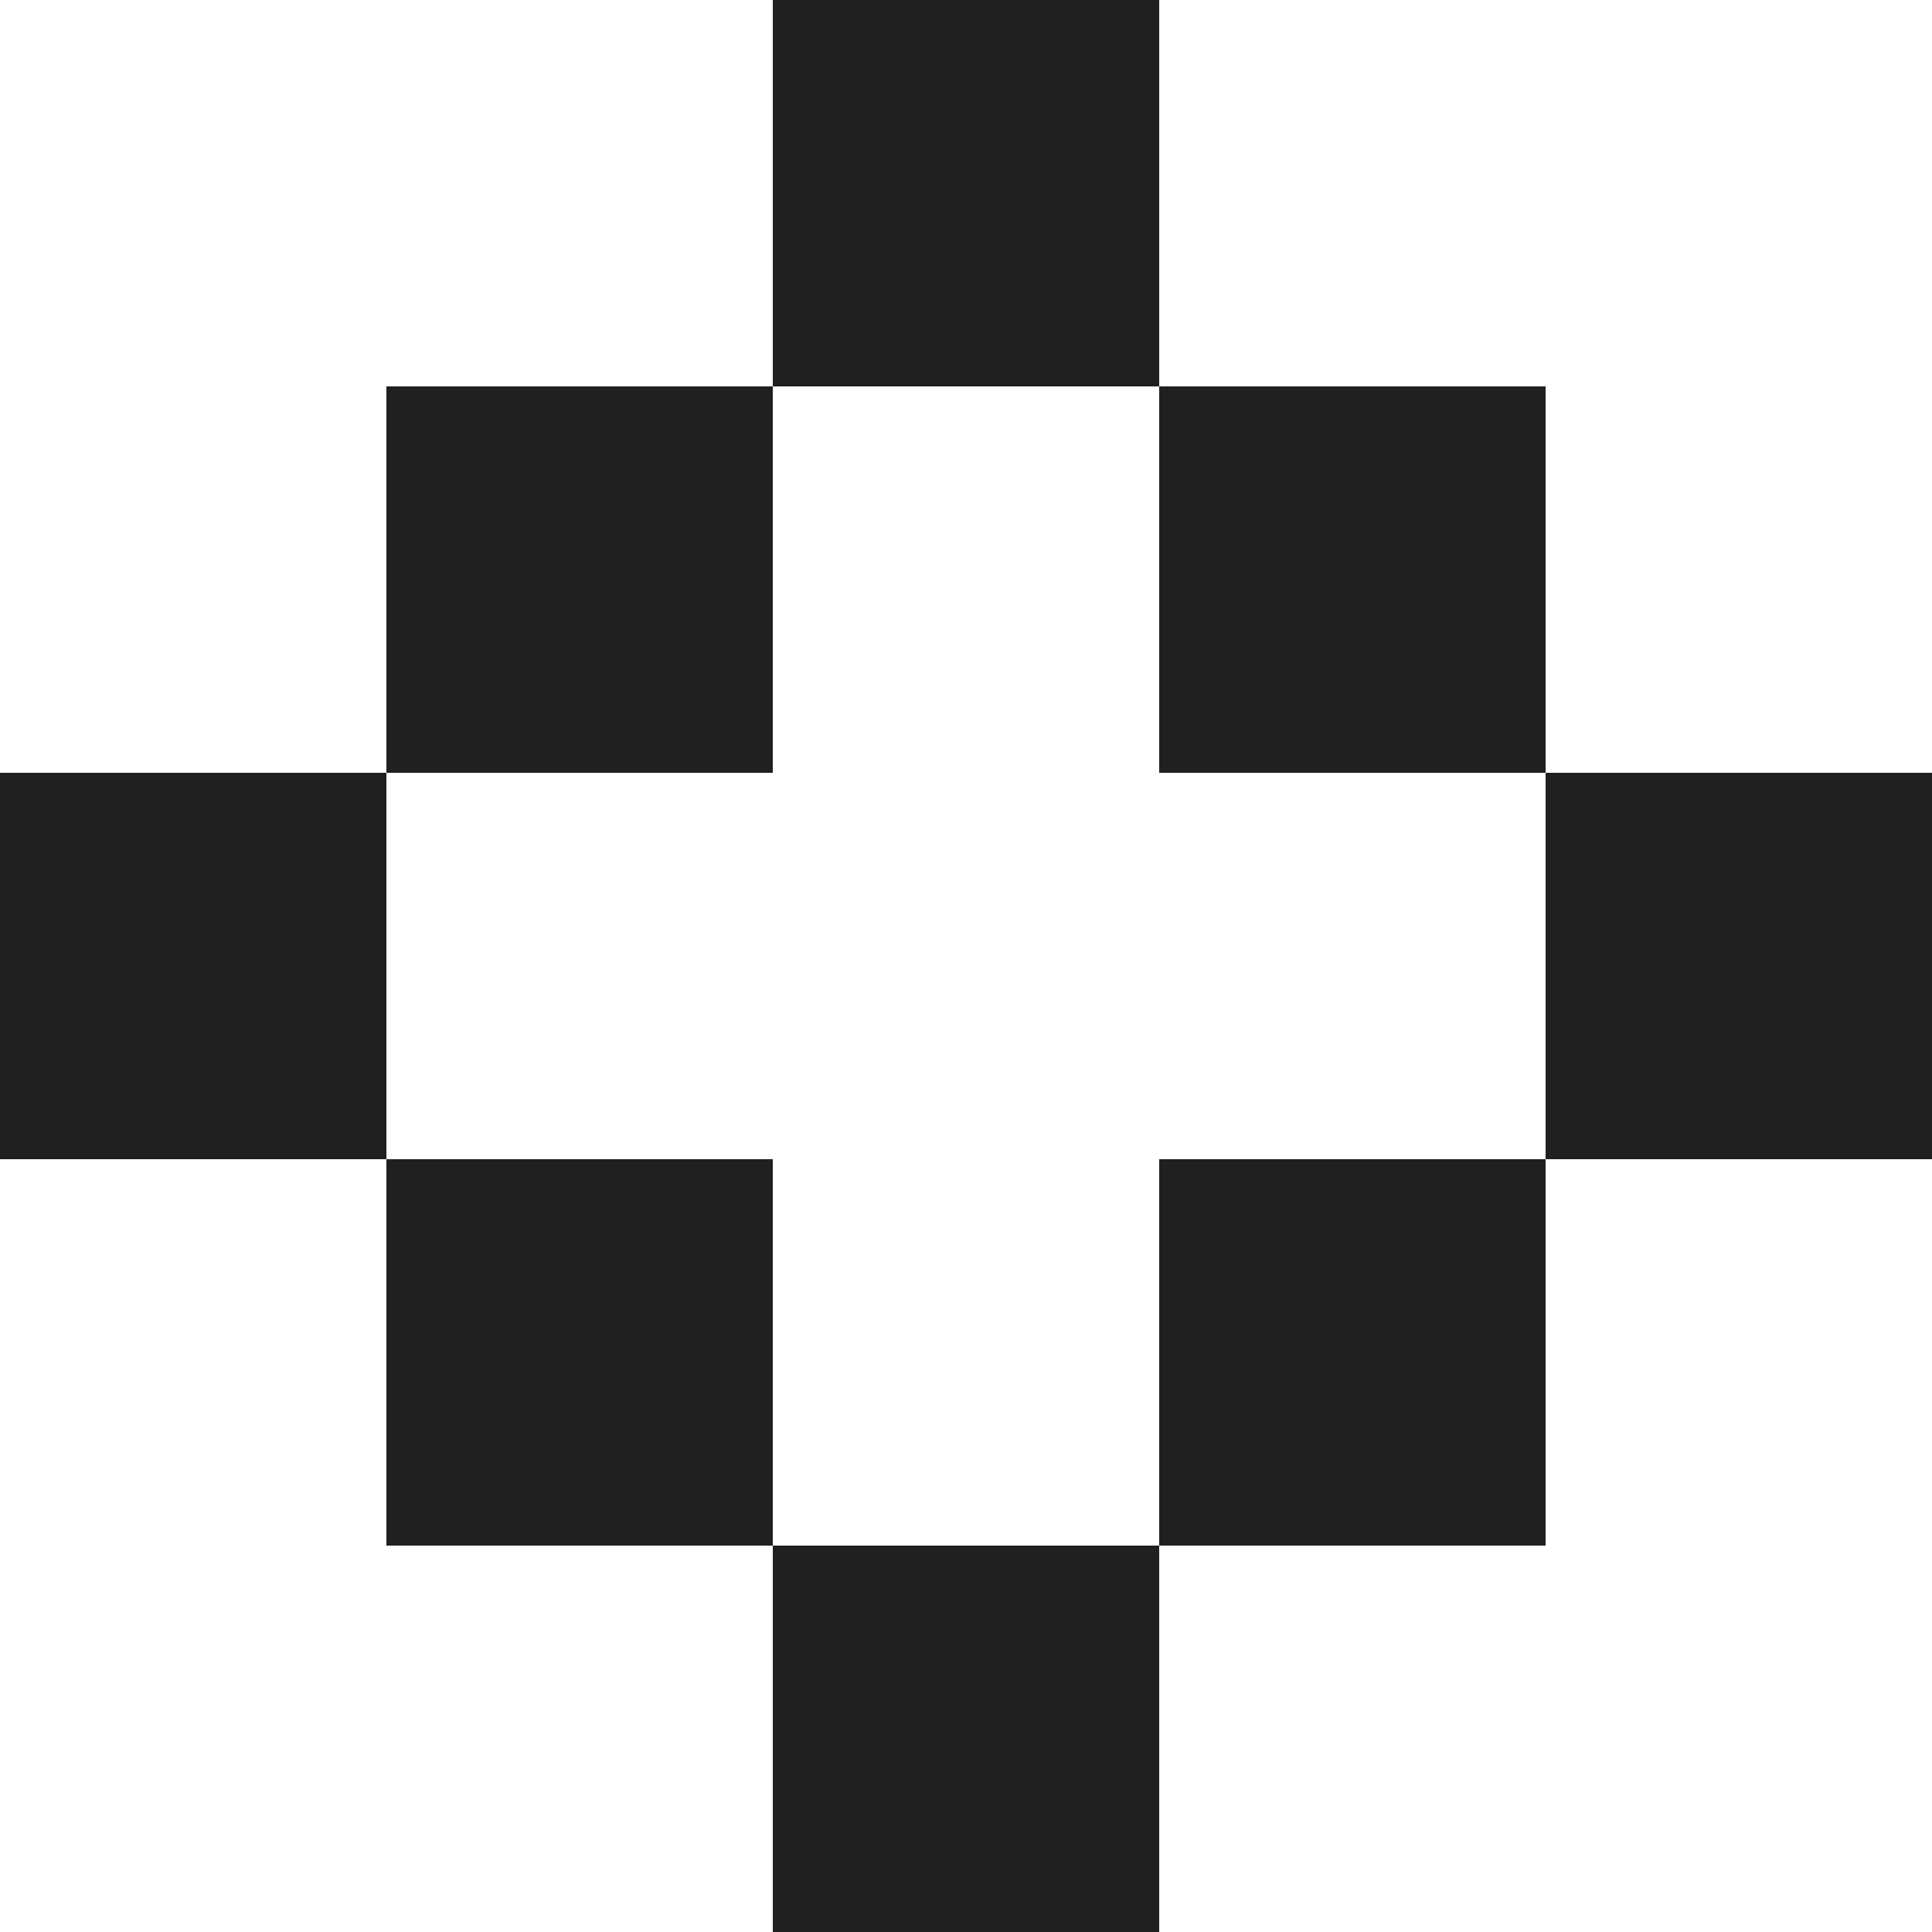
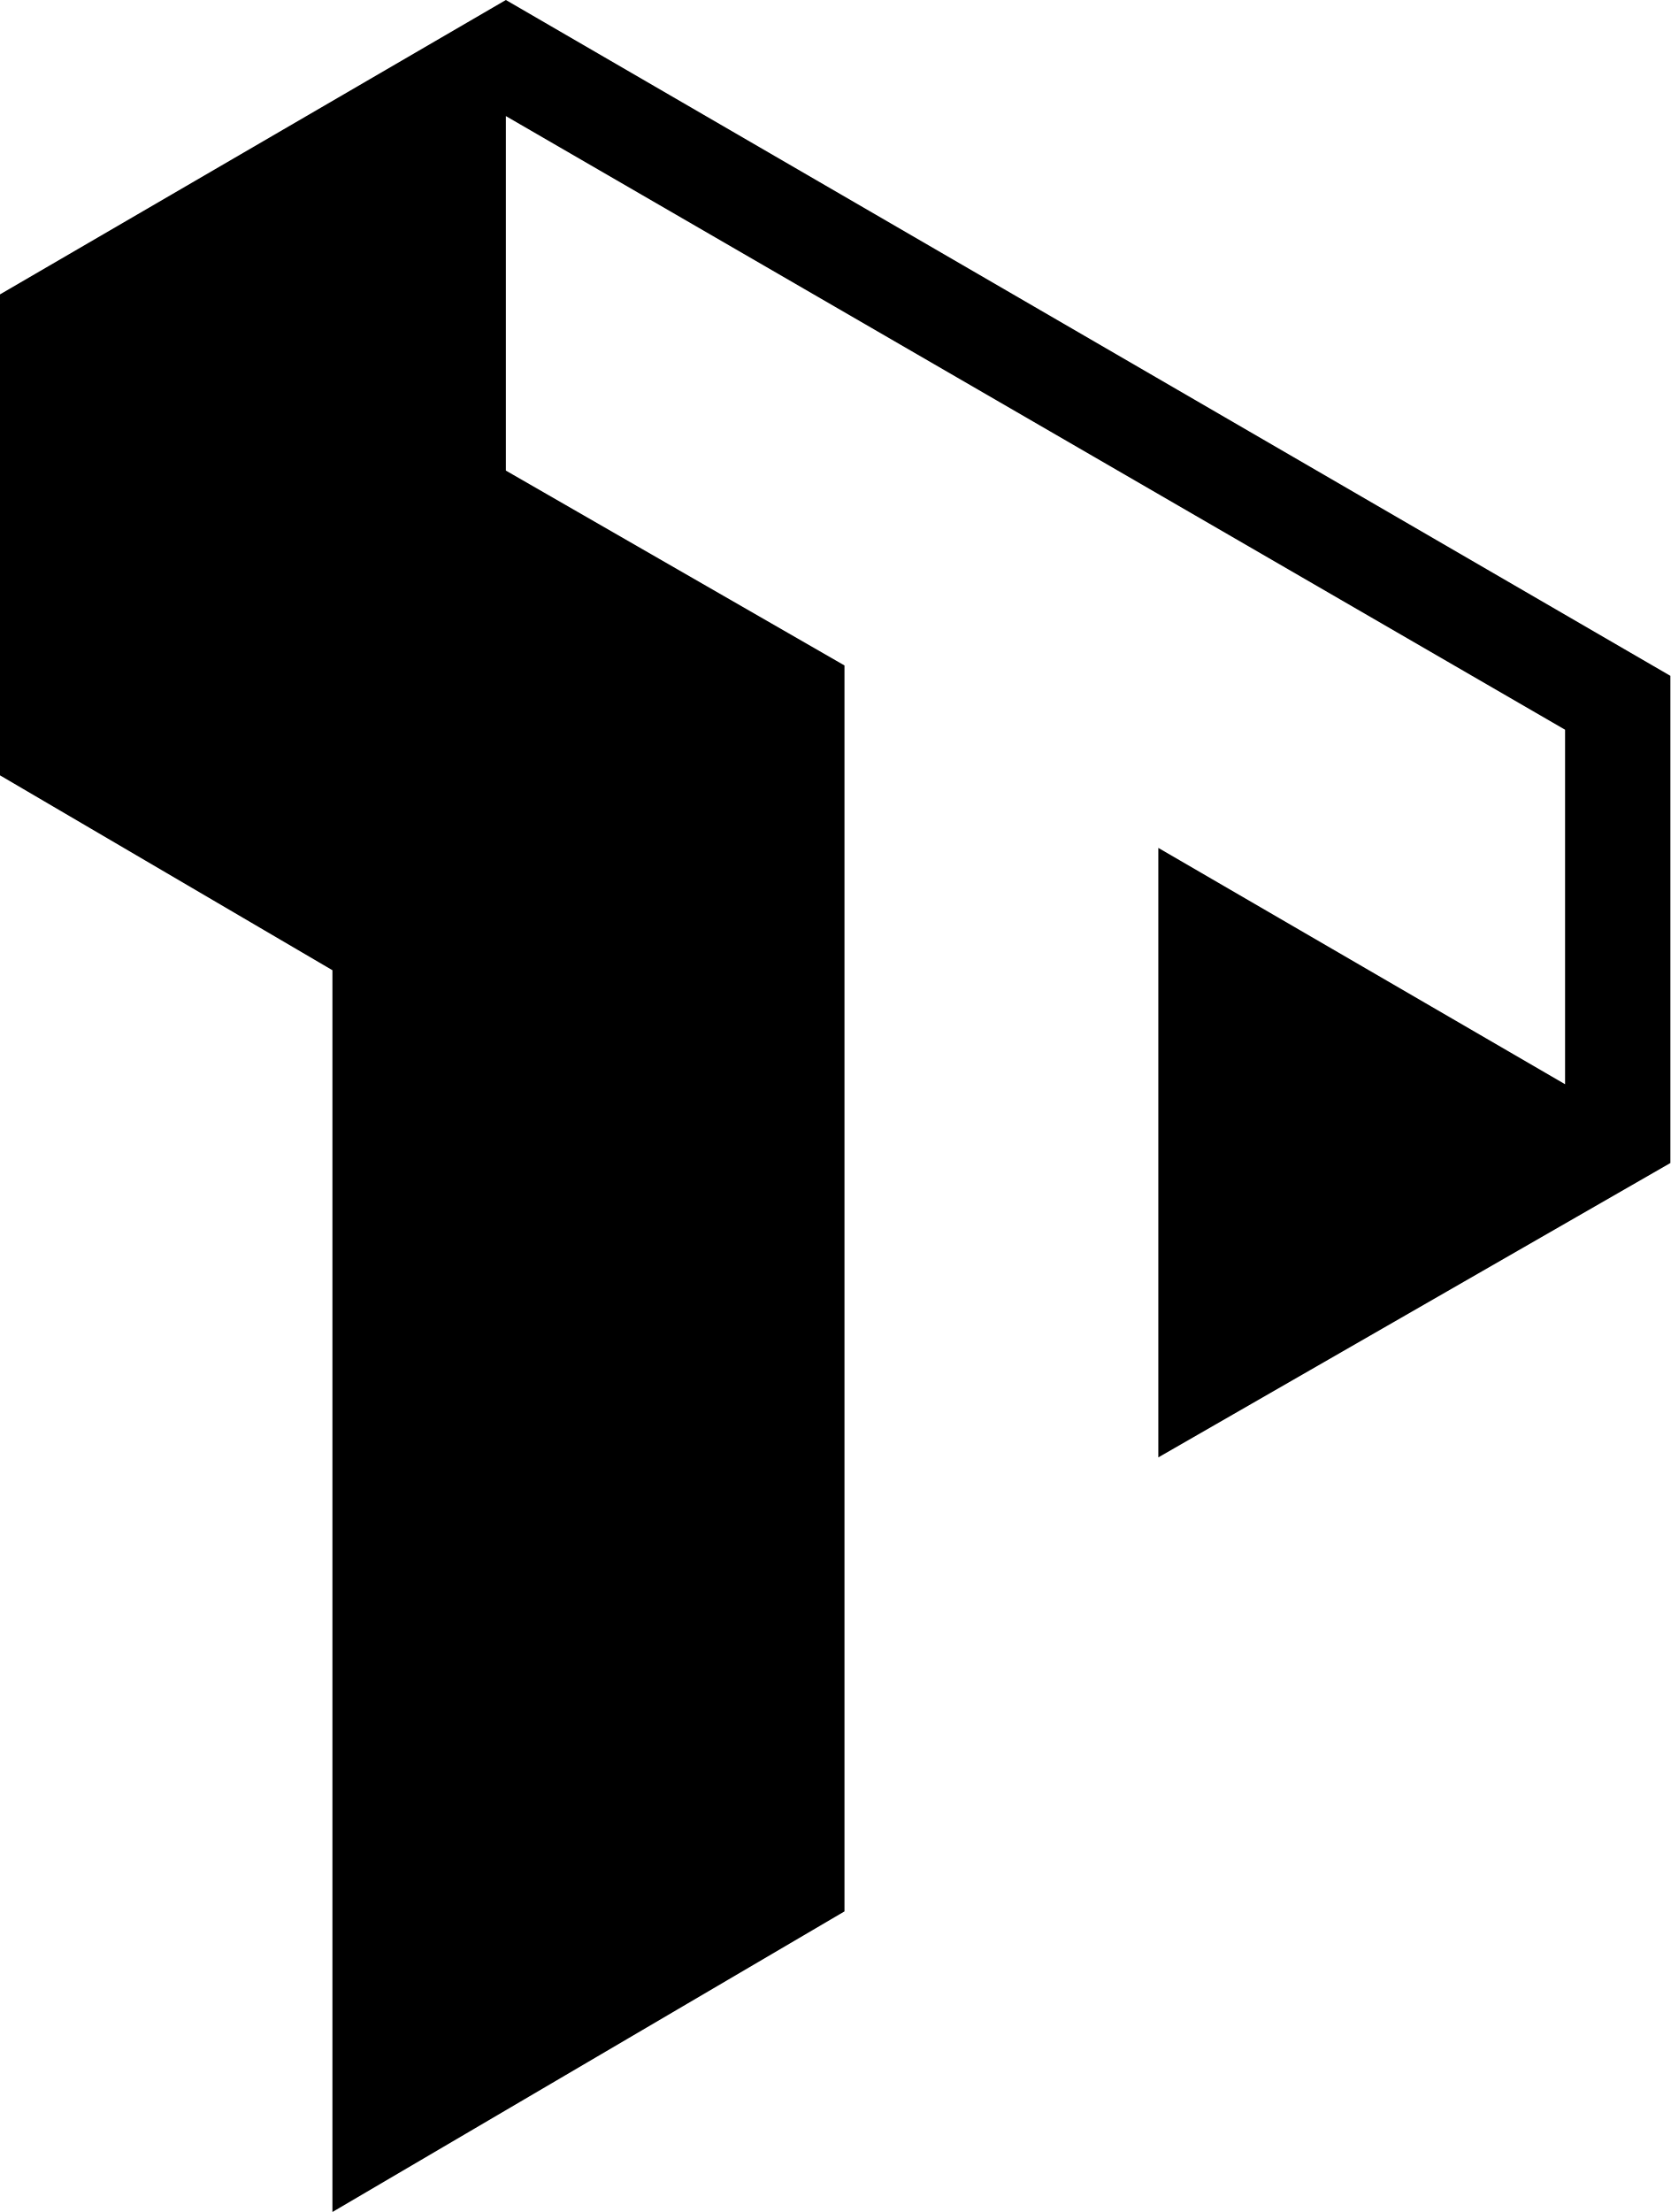
- <svg xmlns="http://www.w3.org/2000/svg" width="204" height="204" viewBox="0 0 204 204" fill="none">
-   <path d="M81.6 0H122.4V40.8H81.6V0Z" fill="#202020" />
-   <path d="M40.8 40.8H81.6V81.6H40.8V40.8Z" fill="#202020" />
-   <path d="M0 81.6H40.8V122.4H0V81.6Z" fill="#202020" />
-   <path d="M163.2 81.6H204V122.4H163.2V81.6Z" fill="#202020" />
-   <path d="M40.8 122.4H81.6V163.2H40.8V122.4Z" fill="#202020" />
-   <path d="M122.4 40.8H163.2V81.6H122.4V40.8Z" fill="#202020" />
-   <path d="M122.4 122.4H163.2V163.2H122.4V122.4Z" fill="#202020" />
-   <path d="M81.6 163.2H122.4V204H81.6V163.2Z" fill="#202020" />
+ <svg xmlns="http://www.w3.org/2000/svg" width="71" height="94" viewBox="0 0 71 94" fill="none">
+   <path d="M0 32.949V12.51L21.502 0L71 28.72V49.423L49.235 61.932V36.032L66.524 46.075V31.01L21.502 4.933V19.998L35.895 28.279V81.226L14.13 94V41.23L0 32.949Z" fill="black" />
</svg>
